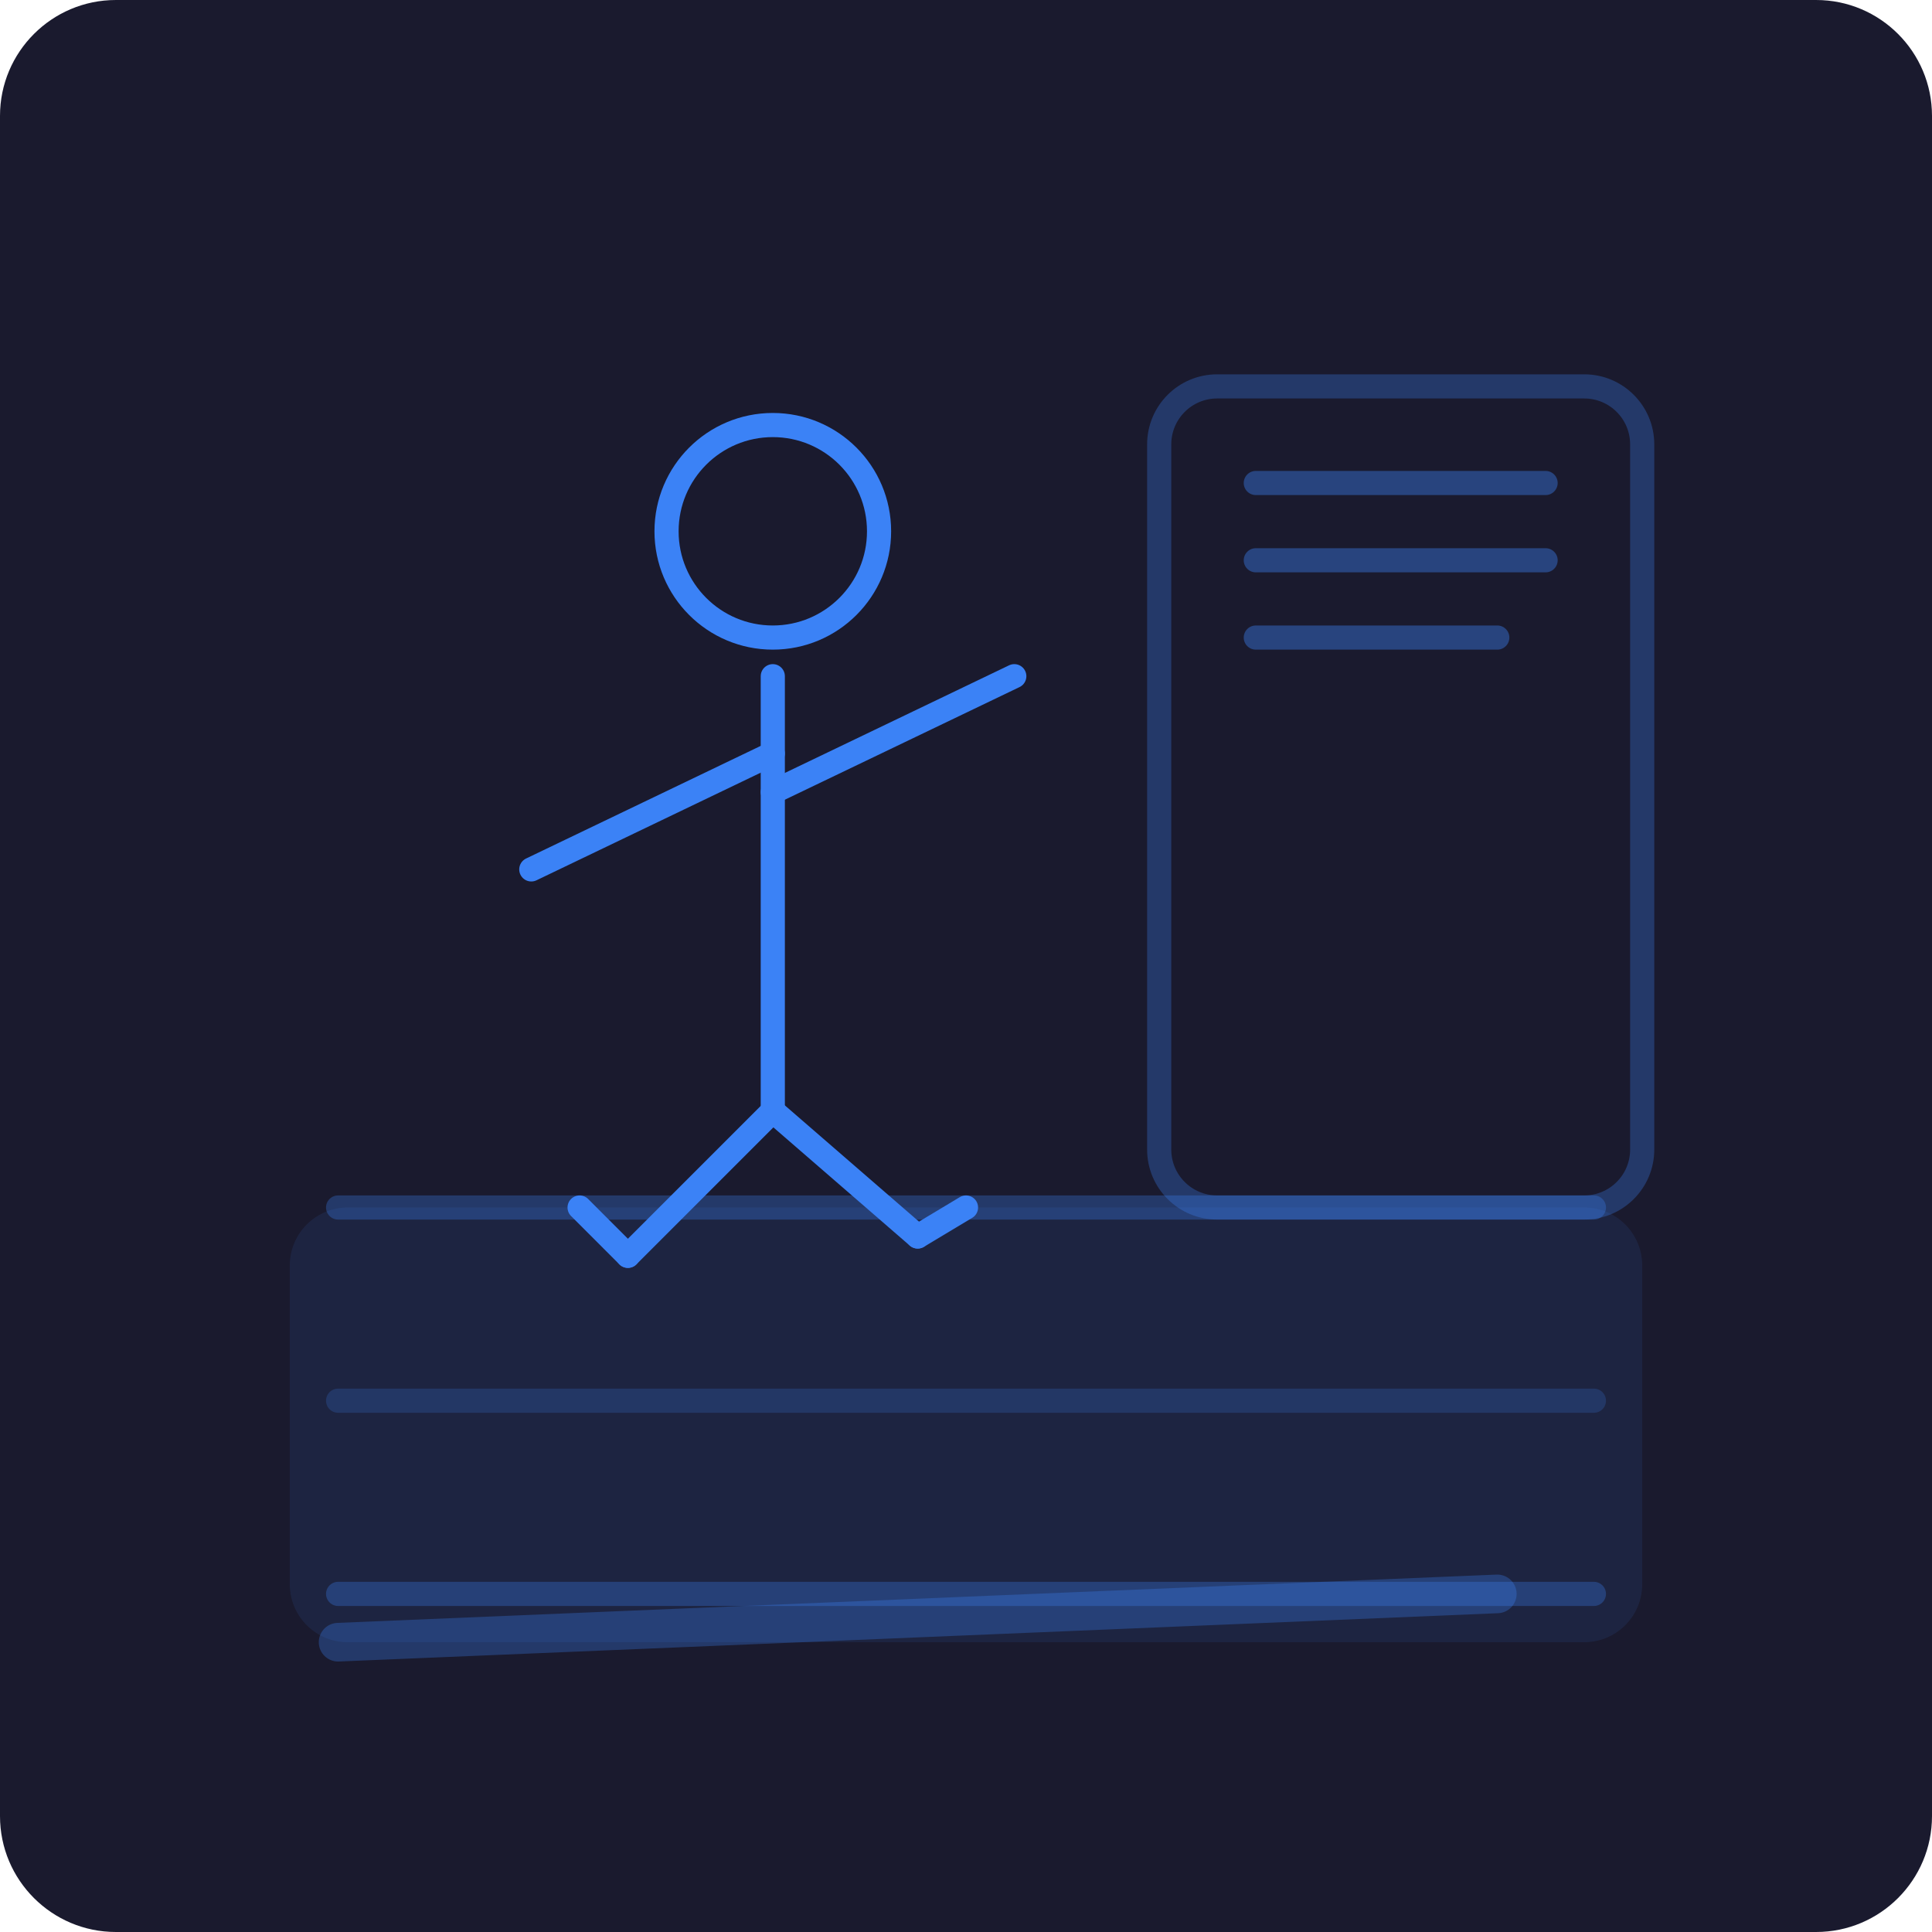
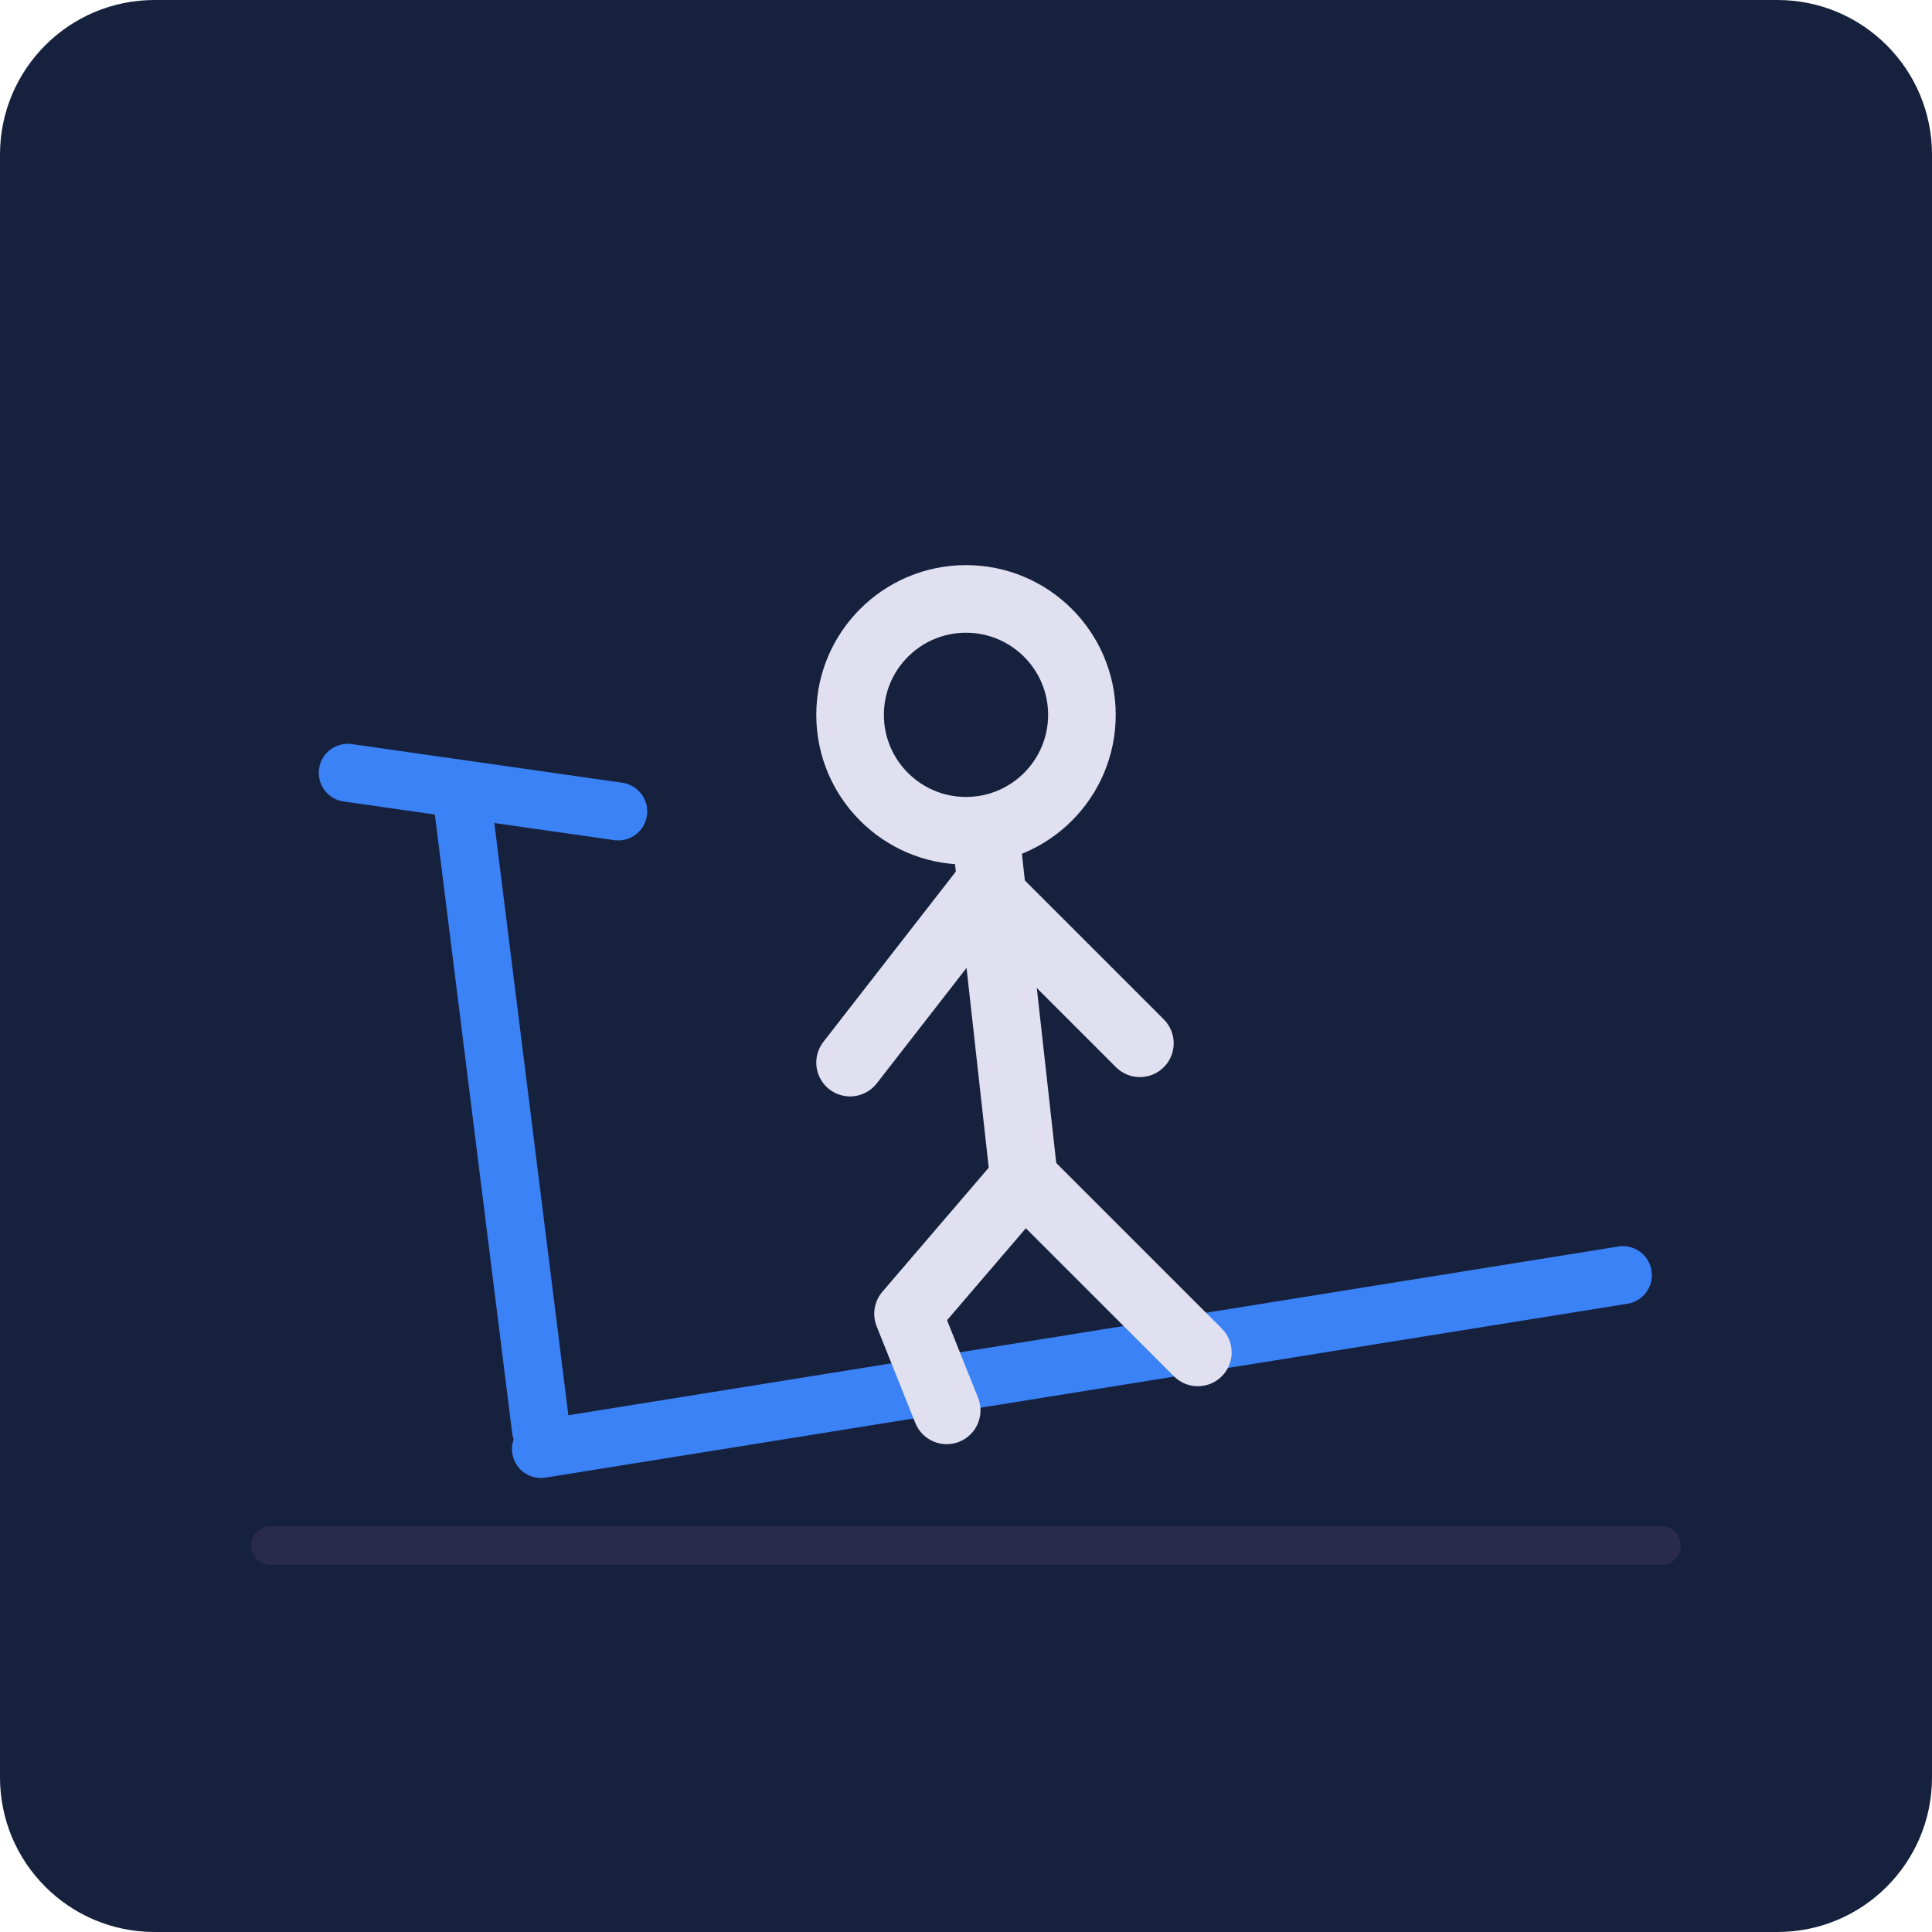
<svg xmlns="http://www.w3.org/2000/svg" viewBox="0 0 200 200">
-   <rect width="200" height="200" rx="12" fill="#1a1a2e" />
-   <g stroke="#3b82f6" stroke-width="2.5" fill="none" stroke-linecap="round" stroke-linejoin="round">
-     <rect x="30" y="125" width="140" height="45" rx="6" fill="#3b82f6" opacity="0.1" stroke="none" />
-     <line x1="35" y1="125" x2="165" y2="125" opacity="0.3" />
-     <line x1="35" y1="145" x2="165" y2="145" opacity="0.2" />
-     <line x1="35" y1="165" x2="165" y2="165" opacity="0.3" />
-     <rect x="120" y="40" width="50" height="85" rx="6" fill="none" opacity="0.3" />
-     <line x1="130" y1="50" x2="160" y2="50" opacity="0.4" />
-     <line x1="130" y1="58" x2="160" y2="58" opacity="0.4" />
-     <line x1="130" y1="66" x2="155" y2="66" opacity="0.4" />
-     <line x1="80" y1="70" x2="80" y2="115" />
-     <circle cx="80" cy="55" r="11" />
-     <line x1="80" y1="78" x2="55" y2="90" />
-     <line x1="80" y1="82" x2="105" y2="70" />
-     <line x1="80" y1="115" x2="65" y2="130" />
-     <line x1="65" y1="130" x2="60" y2="125" />
-     <line x1="80" y1="115" x2="95" y2="128" />
-     <line x1="95" y1="128" x2="100" y2="125" />
-     <line x1="35" y1="170" x2="155" y2="165" stroke-width="4" opacity="0.3" />
+   <rect width="200" height="200" rx="16" fill="#16213e" />
+   <g stroke="#2a2a4a" stroke-width="4" stroke-linecap="round">
+     <line x1="28" y1="160" x2="172" y2="160" />
+   </g>
+   <g stroke="#3b82f6" stroke-width="6" fill="none" stroke-linecap="round" stroke-linejoin="round">
+     <line x1="56" y1="150" x2="168" y2="132" />
+     <line x1="56" y1="148" x2="48" y2="84" />
+     <line x1="36" y1="80" x2="64" y2="84" />
+   </g>
+   <g stroke="#e0e0f0" stroke-width="7" fill="none" stroke-linecap="round" stroke-linejoin="round">
+     <circle cx="100" cy="74" r="12" />
+     <path d="M102 86 L106 122" />
+     <path d="M102 92 L88 110" />
+     <path d="M102 92 L118 108" />
+     <path d="M106 122 L94 136 L98 146" />
+     <path d="M106 122 L118 134 L124 140" />
  </g>
</svg>
